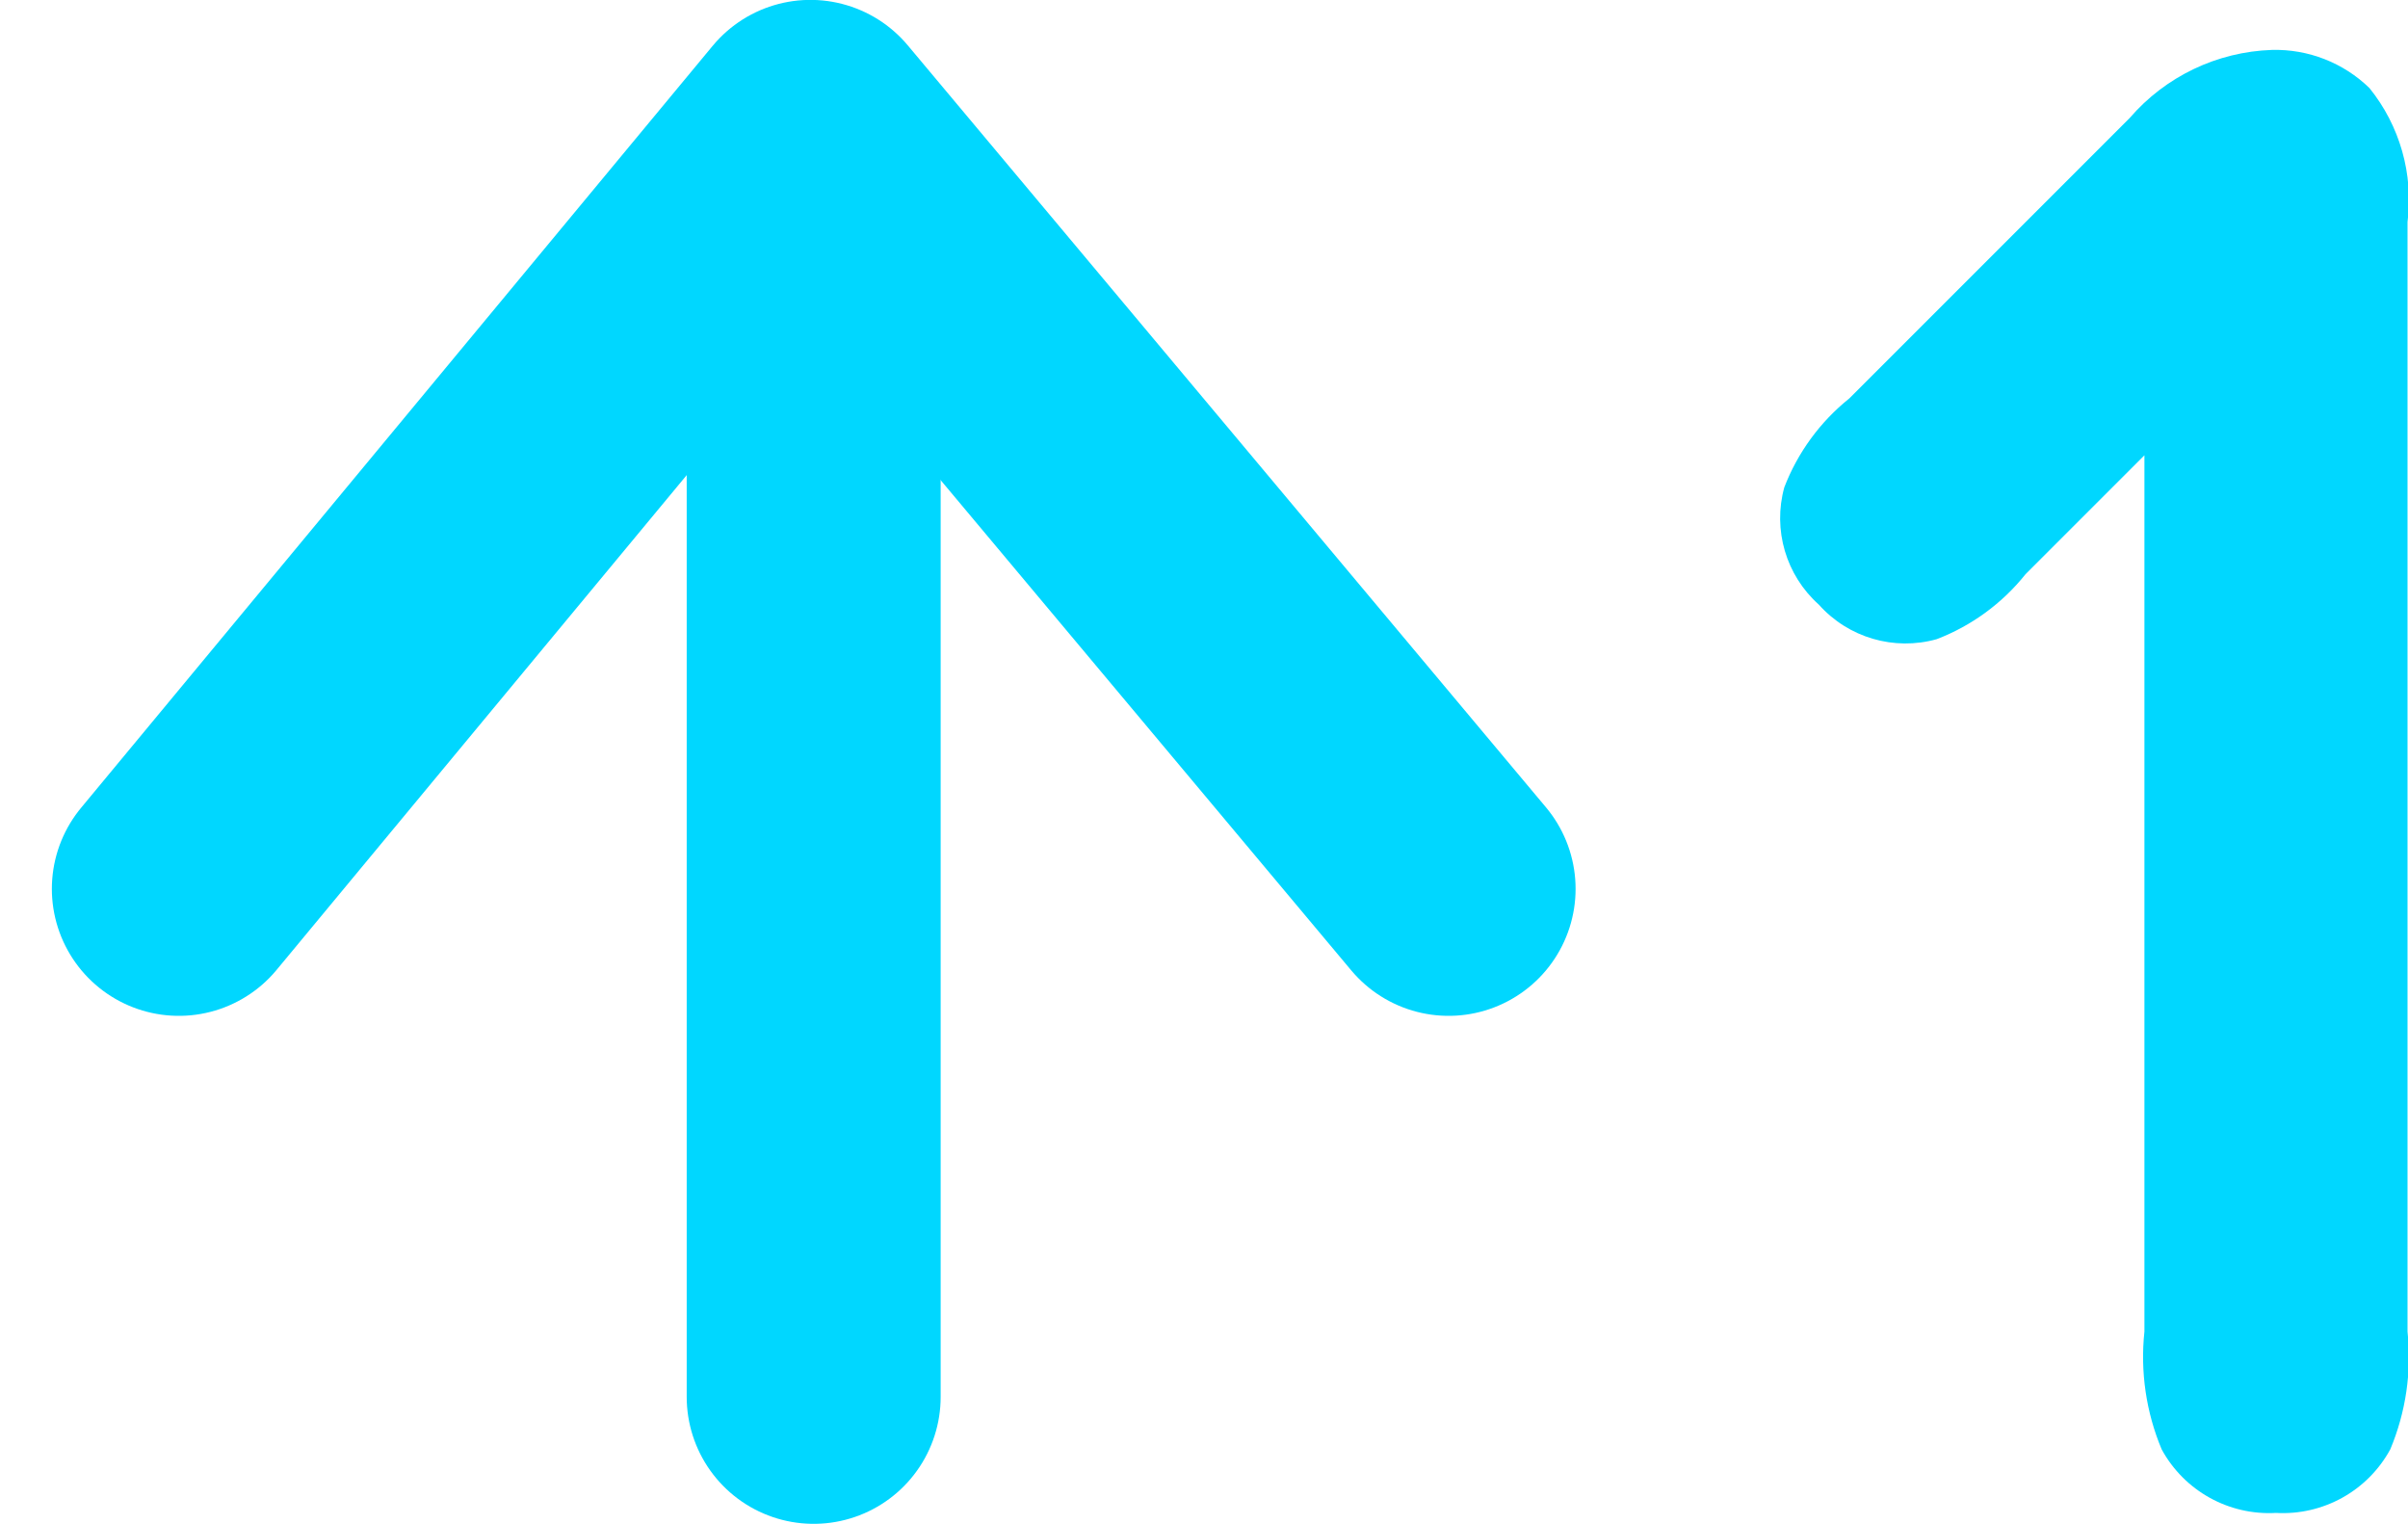
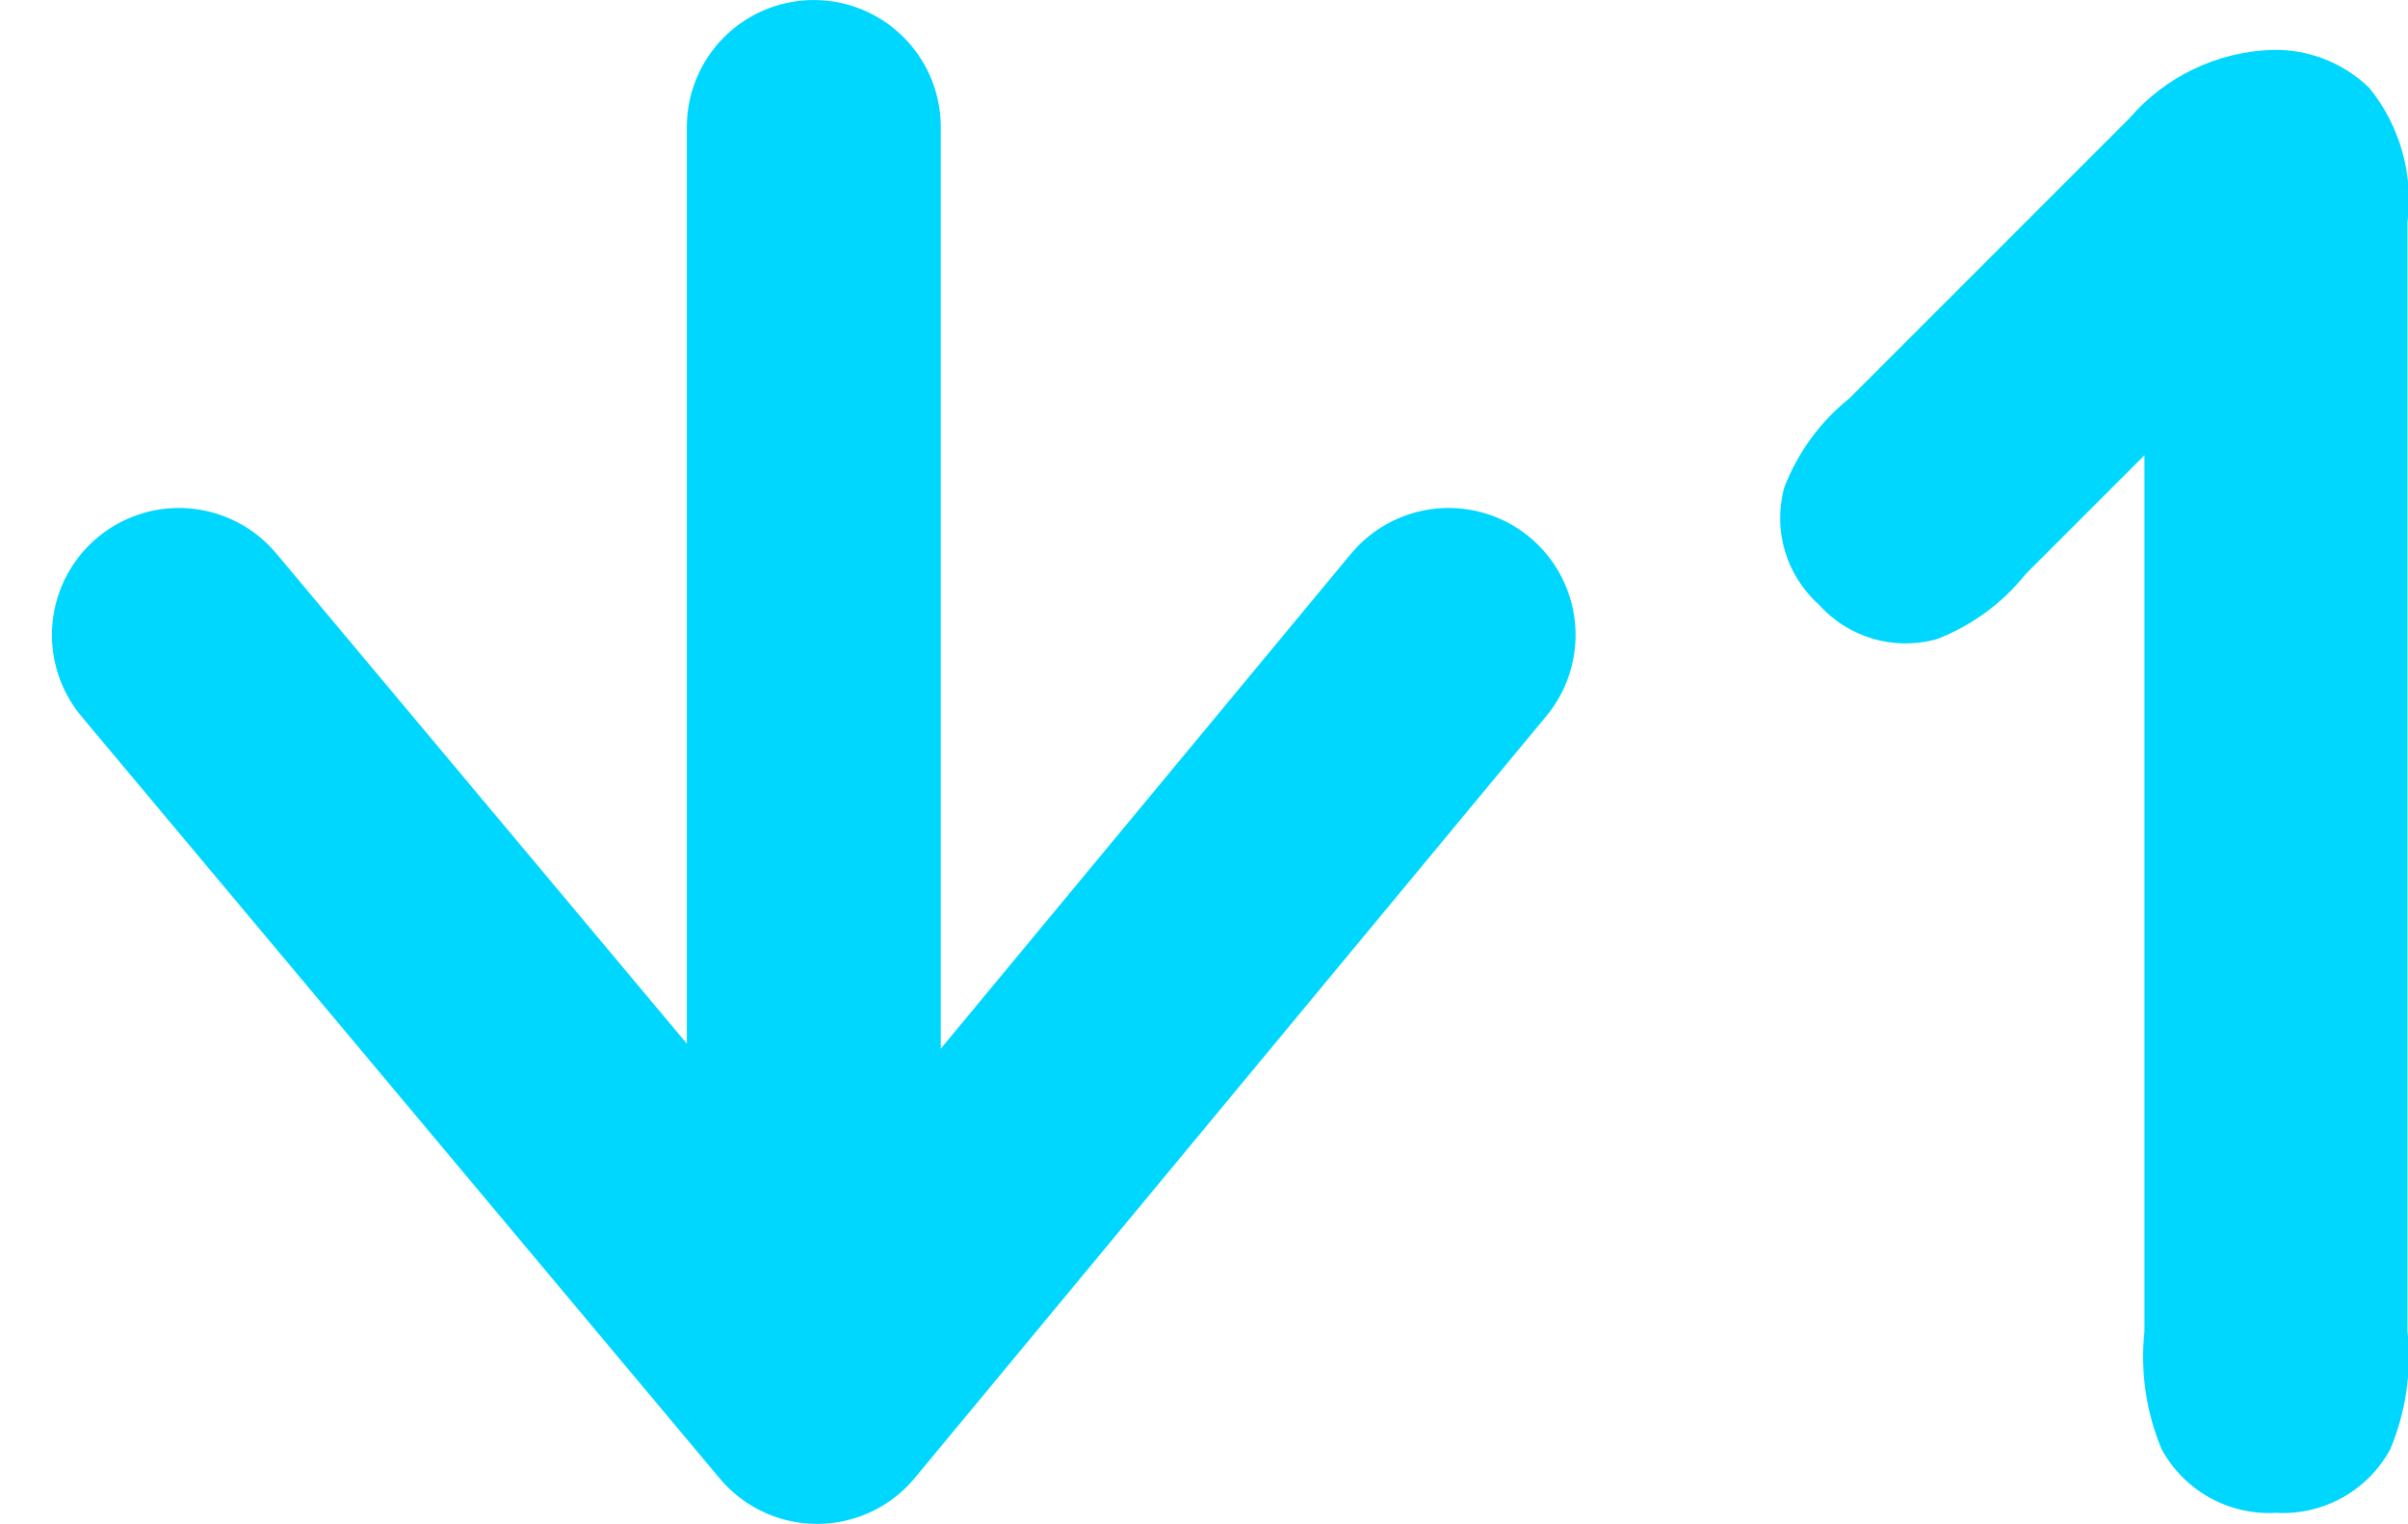
- <svg xmlns="http://www.w3.org/2000/svg" width="18.964" height="12" viewBox="0 0 18.964 12">
-   <g id="down1" transform="translate(-13936.092 -2097.151)">
+ <svg xmlns="http://www.w3.org/2000/svg" width="18.965" height="12" viewBox="0 0 18.965 12">
+   <g id="down1" transform="translate(-13936.091 -2097.151)">
    <path id="パス_256" data-name="パス 256" d="M1.416-7.088a.914.914,0,0,0,.928.272,1.653,1.653,0,0,0,.7-.512l.936-.936v6.9a1.883,1.883,0,0,0,.136.928.963.963,0,0,0,.9.5.963.963,0,0,0,.9-.5,1.883,1.883,0,0,0,.136-.928V-10.1a1.4,1.4,0,0,0-.3-1.056,1.062,1.062,0,0,0-.768-.3,1.548,1.548,0,0,0-1.12.536L1.656-8.712a1.664,1.664,0,0,0-.512.7A.913.913,0,0,0,1.416-7.088Z" transform="translate(13949 2109)" fill="#00d7ff" />
-     <g id="arrow" transform="translate(12919 1224)">
+     <g id="arrow" transform="translate(14966 2982.301) rotate(180)">
      <path id="パス_228" data-name="パス 228" d="M11909.577,3941.15v-9.625" transform="translate(-10886.077 -3057)" fill="none" stroke="#00d7ff" stroke-linecap="round" stroke-width="2" />
      <path id="パス_229" data-name="パス 229" d="M11904.883,3937.15l4.974-6,5.026,6" transform="translate(-10886.383 -3057)" fill="none" stroke="#00d7ff" stroke-linecap="round" stroke-linejoin="round" stroke-width="2" />
    </g>
  </g>
</svg>
